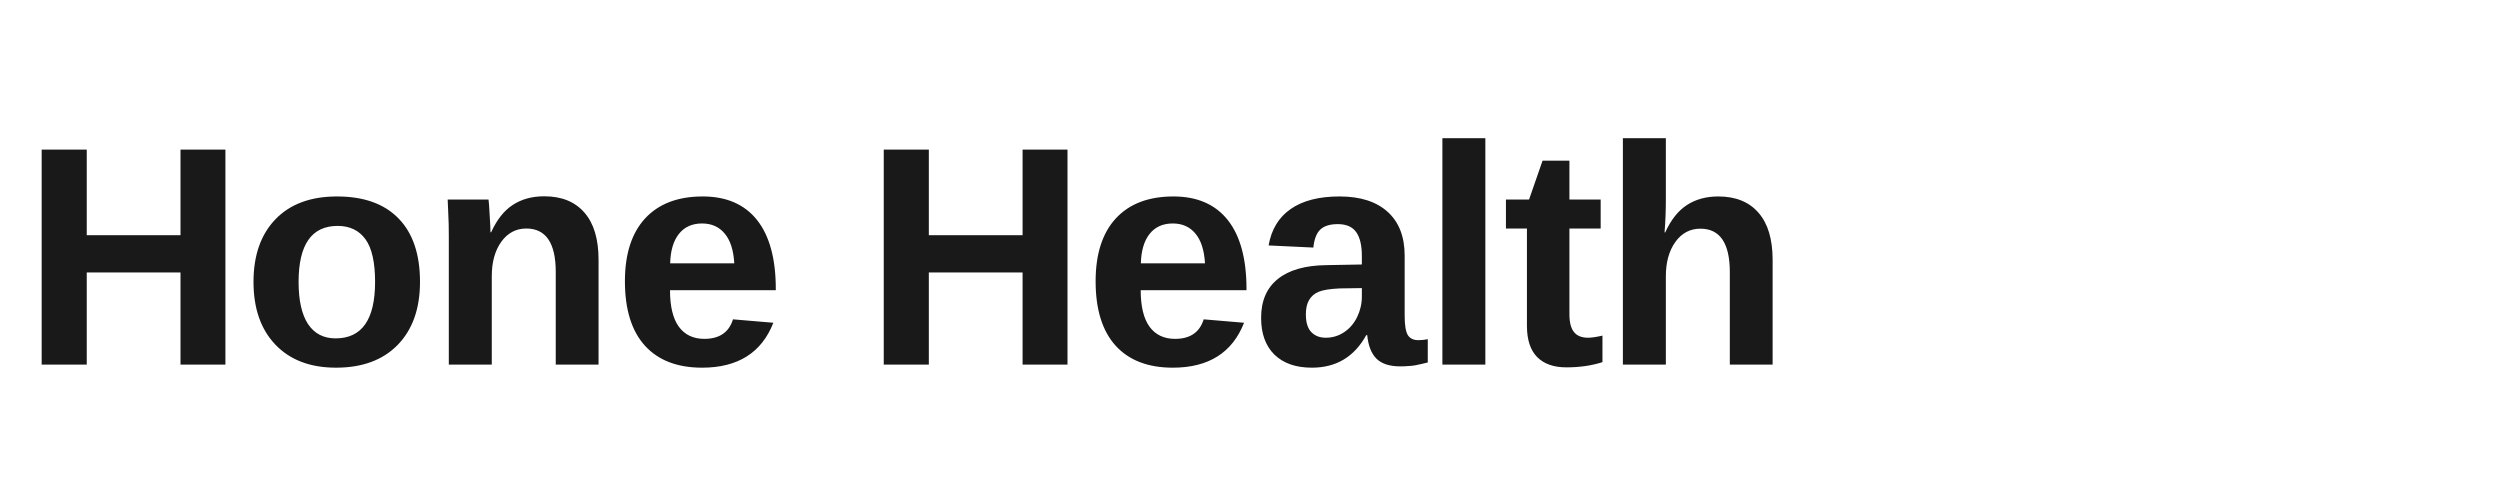
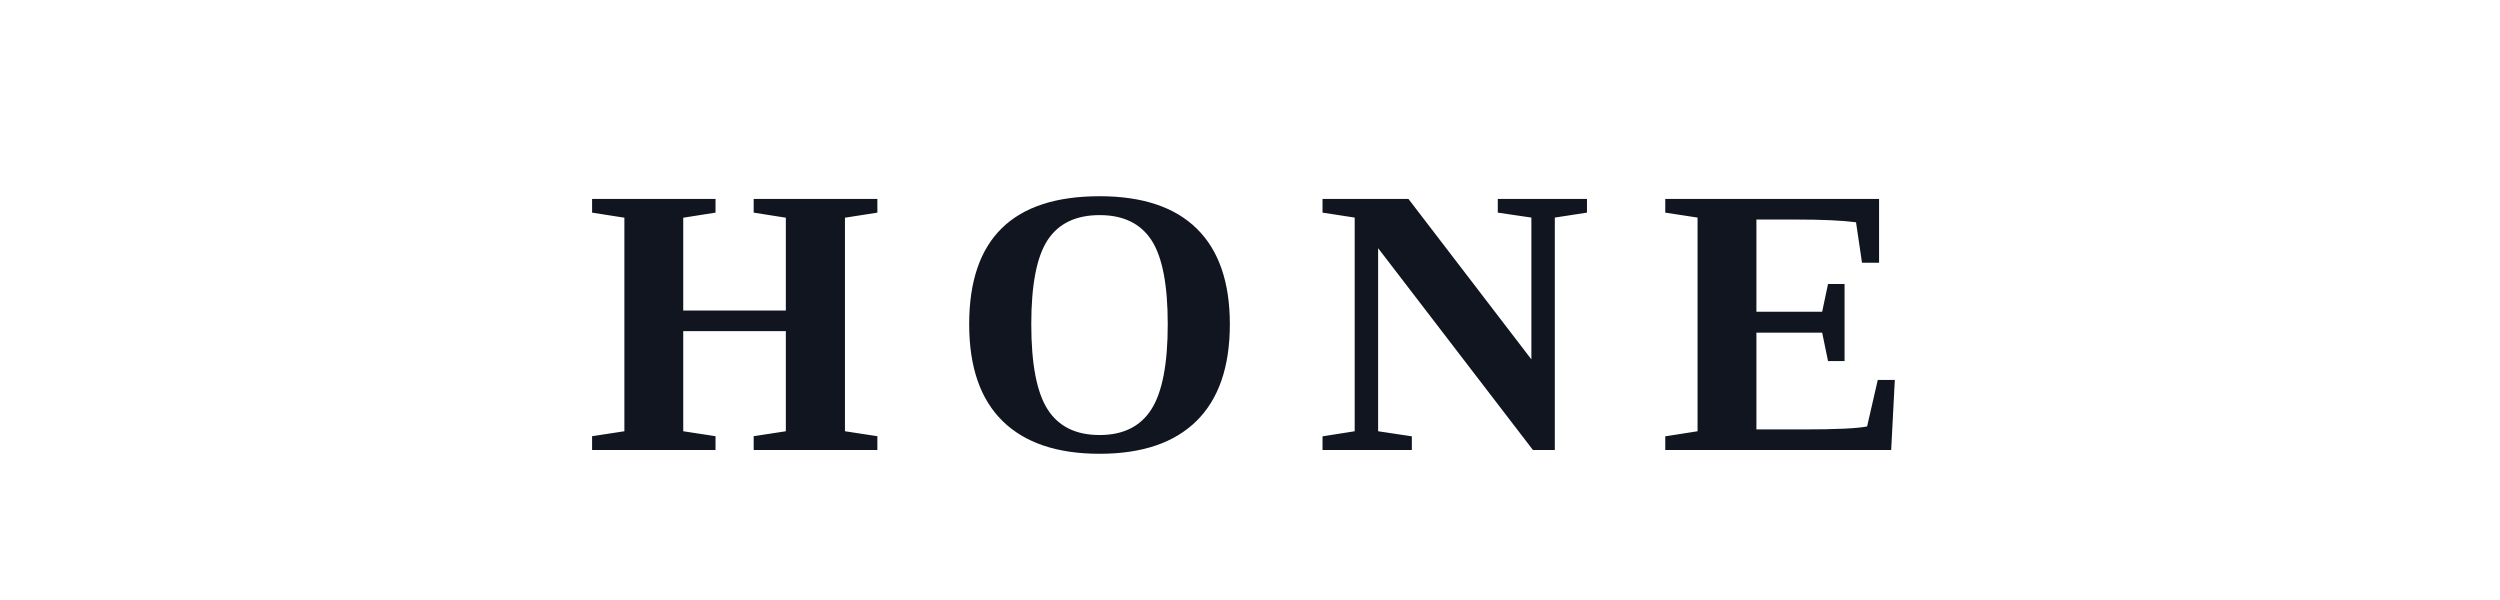
- <svg xmlns="http://www.w3.org/2000/svg" viewBox="0 0 240 48" role="img" aria-label="Hone Health">
-   <text x="2" y="35" font-family="Arial, Helvetica, sans-serif" font-size="30" font-weight="800" letter-spacing="-0.5" fill="#191919">Hone Health</text>
+ <svg xmlns="http://www.w3.org/2000/svg" viewBox="0 0 300 72" role="img" aria-label="Hone Health">
+   <text x="150" y="54" text-anchor="middle" font-family="Georgia, 'Times New Roman', serif" font-size="46" font-weight="700" letter-spacing="8" fill="#11151f">HONE</text>
</svg>
